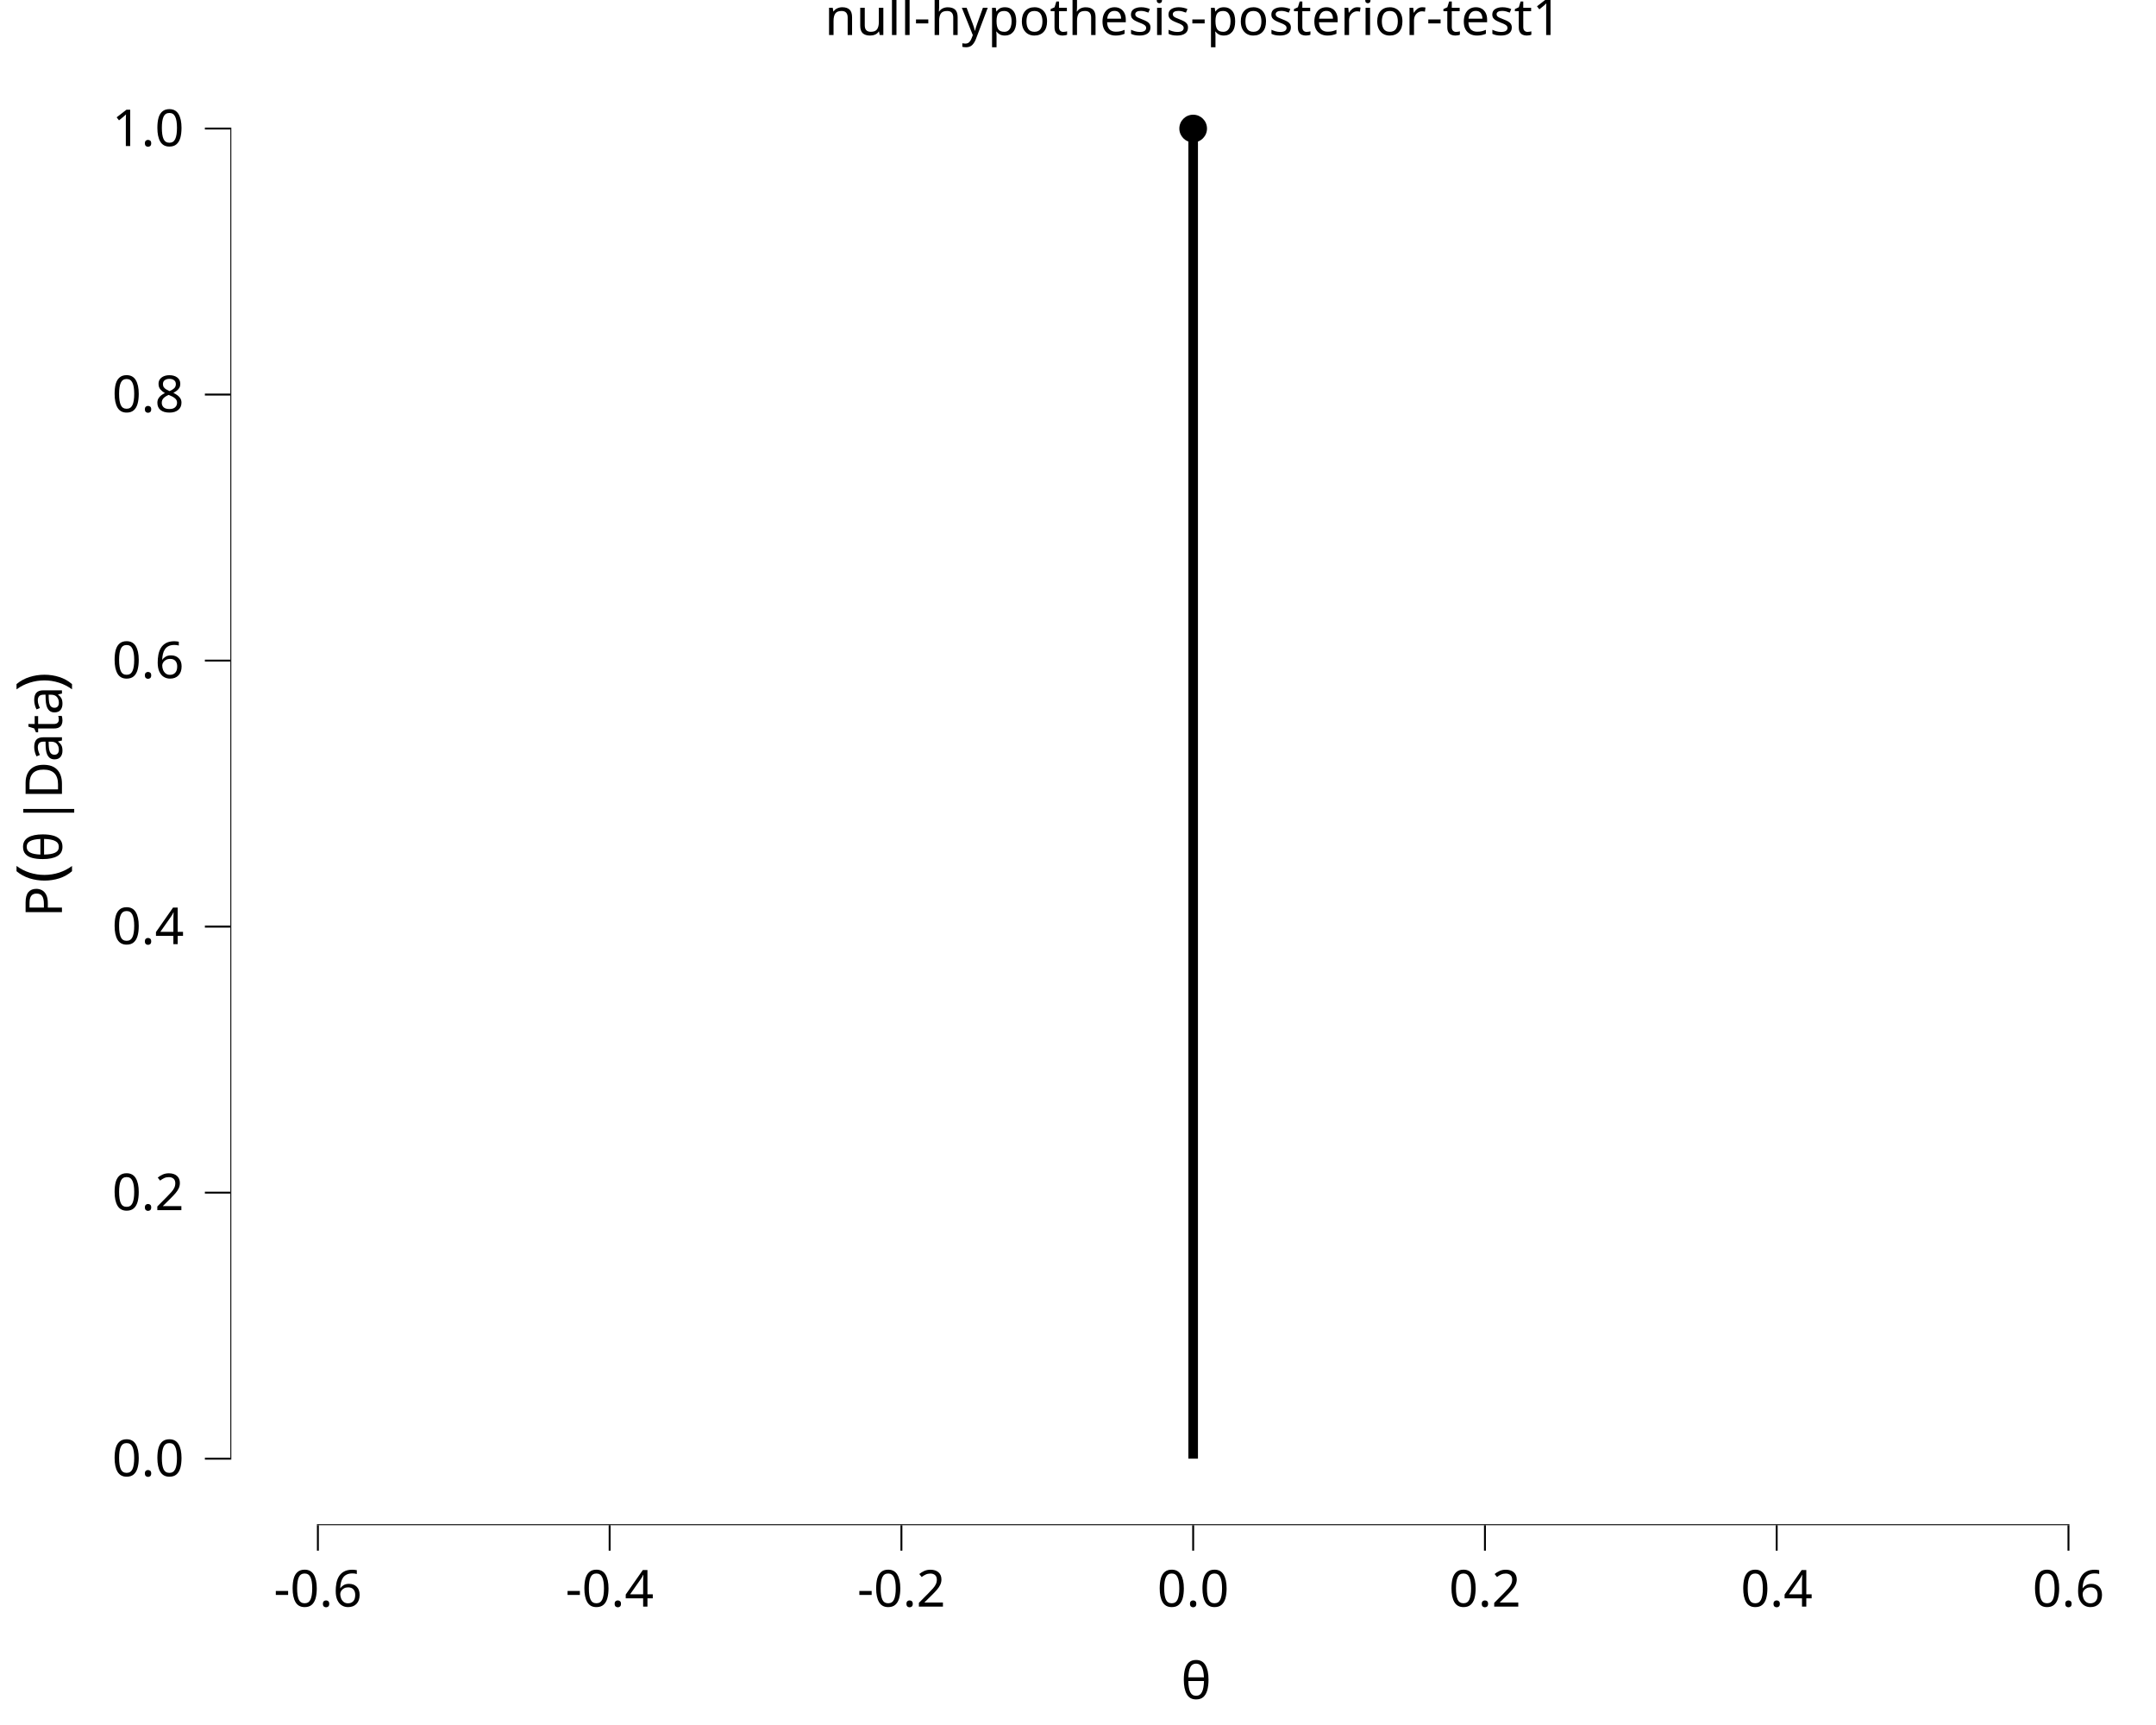
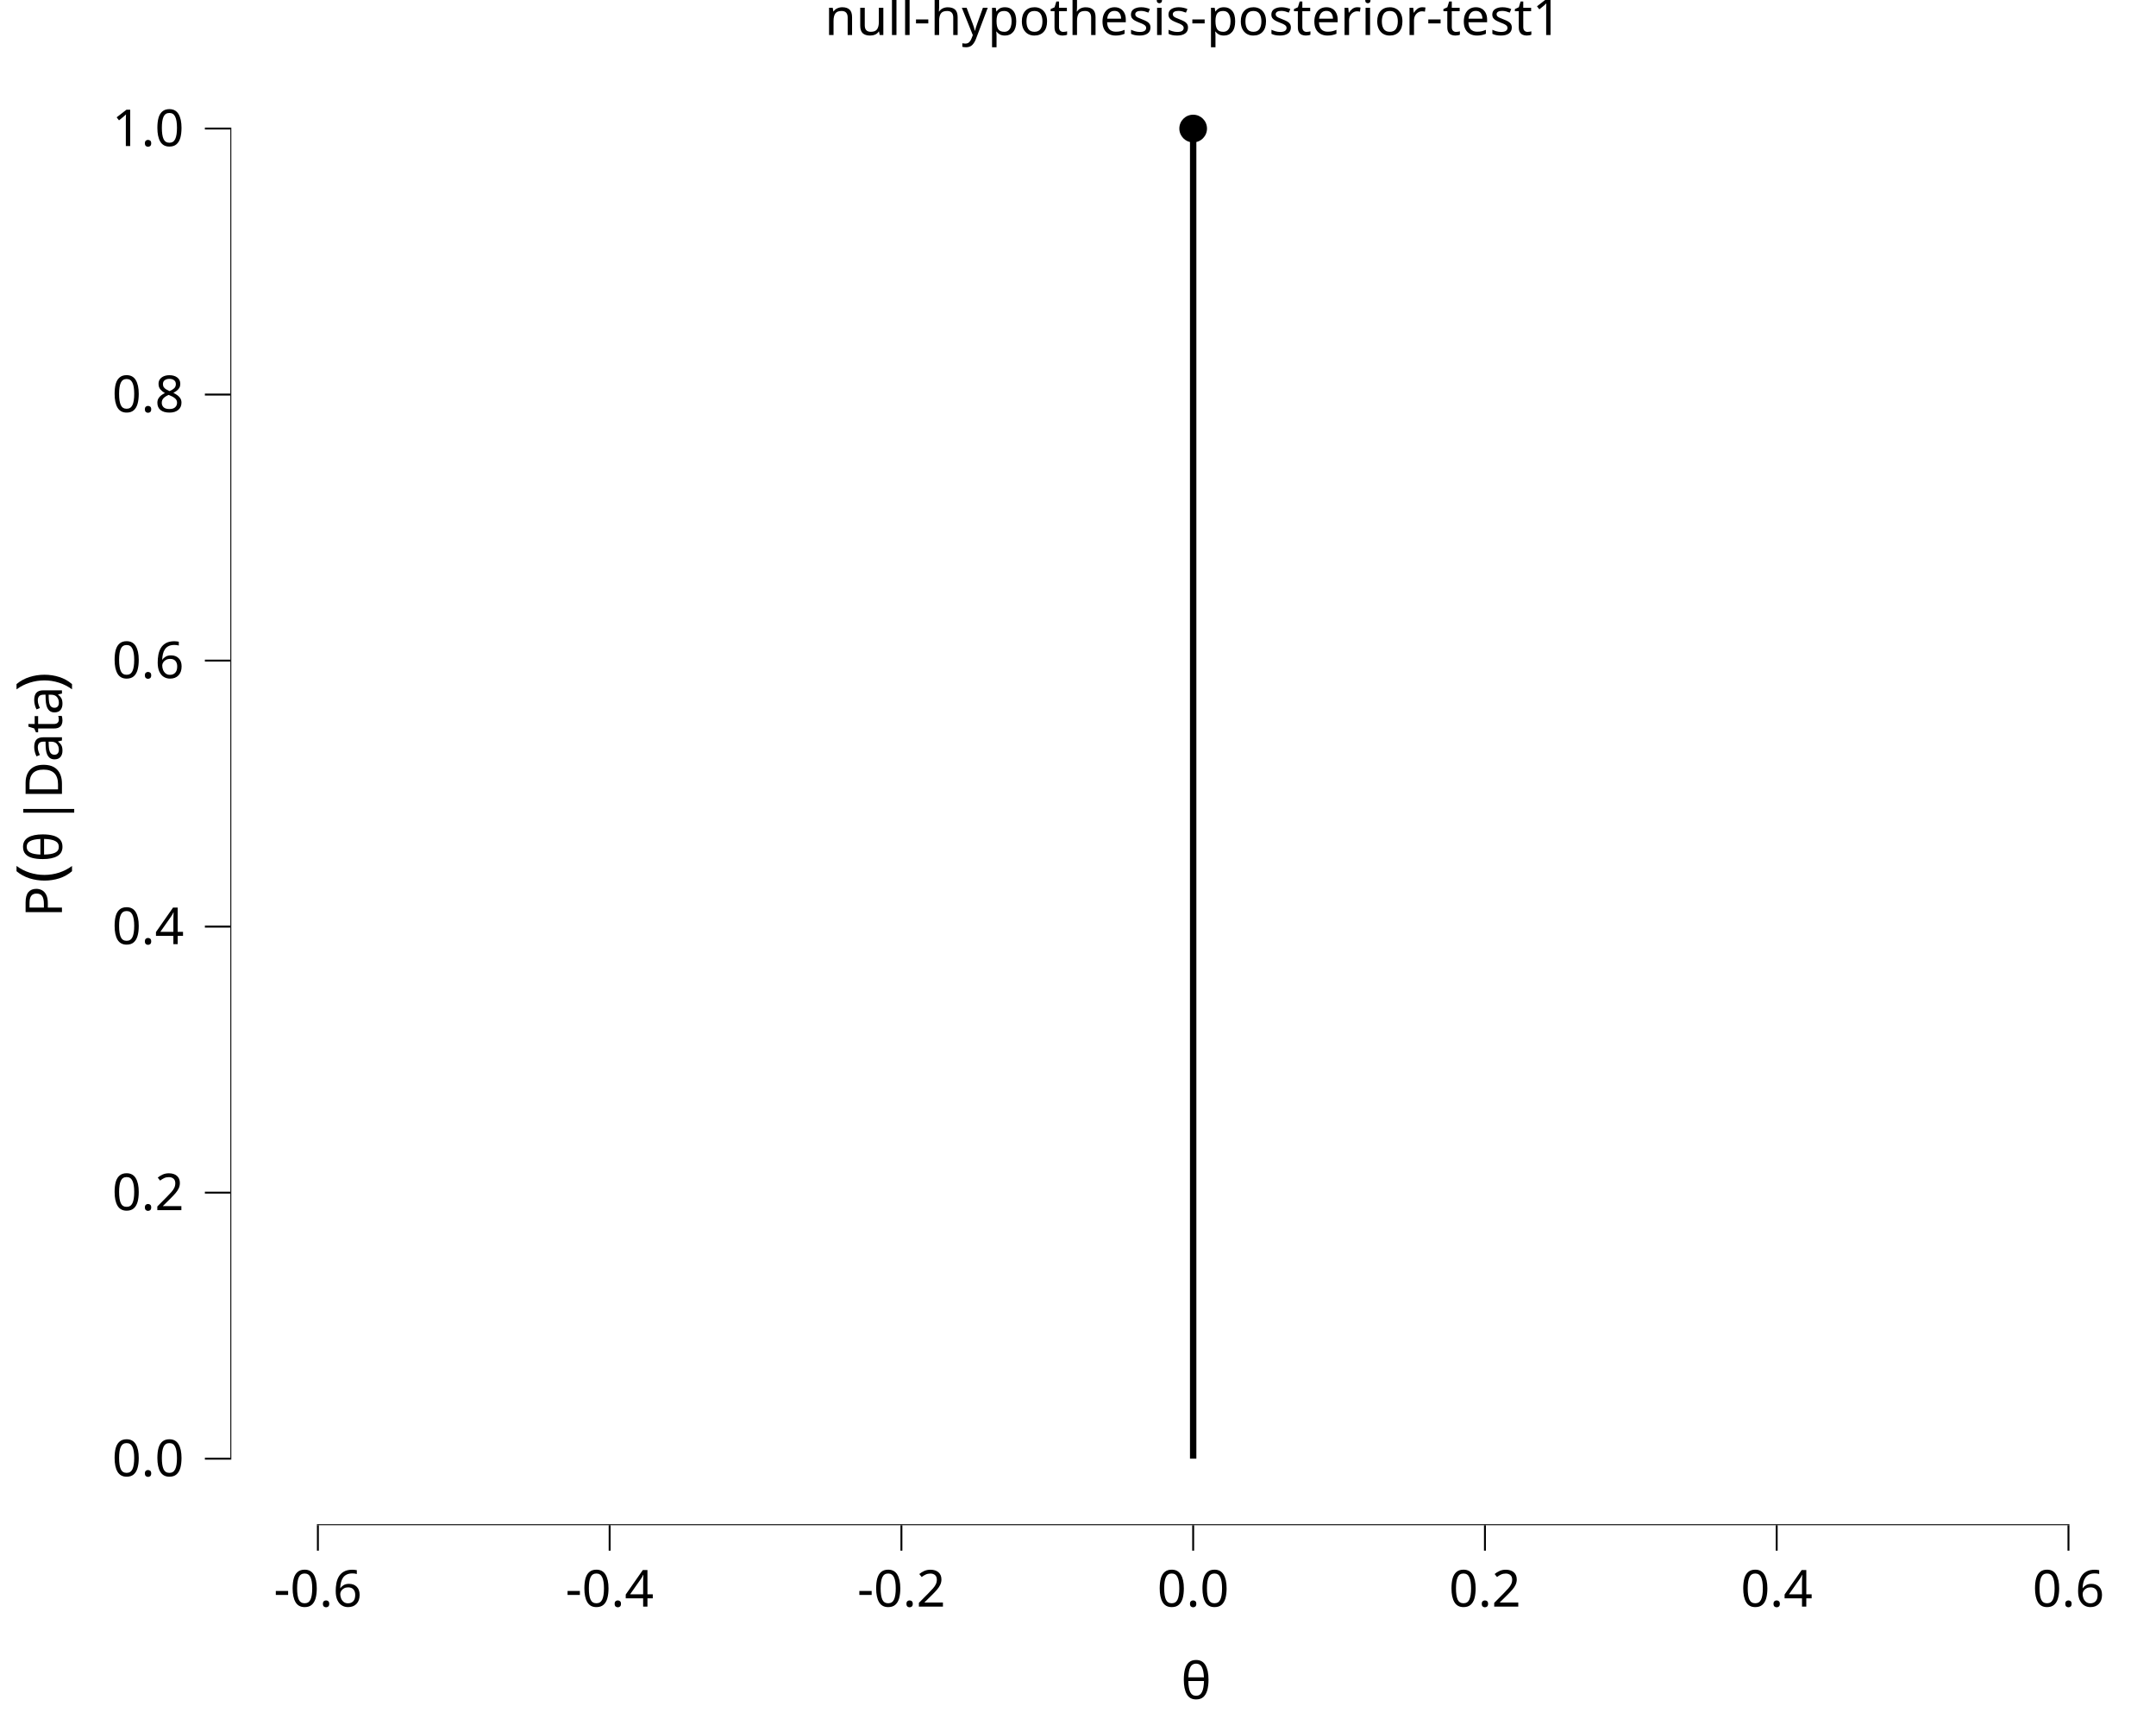
<svg xmlns="http://www.w3.org/2000/svg" class="svglite" data-engine-version="2.0" width="720.00pt" height="576.00pt" viewBox="0 0 720.00 576.00">
  <defs>
    <style type="text/css">
    .svglite line, .svglite polyline, .svglite polygon, .svglite path, .svglite rect, .svglite circle {
      fill: none;
      stroke: #000000;
      stroke-linecap: round;
      stroke-linejoin: round;
      stroke-miterlimit: 10.00;
    }
  </style>
  </defs>
  <rect width="100%" height="100%" style="stroke: none; fill: #FFFFFF;" />
  <defs>
    <clipPath id="cpMC4wMHw3MjAuMDB8MC4wMHw1NzYuMDA=">
      <rect x="0.00" y="0.00" width="720.00" height="576.00" />
    </clipPath>
  </defs>
  <g clip-path="url(#cpMC4wMHw3MjAuMDB8MC4wMHw1NzYuMDA=)">
    <rect x="0.00" y="0.00" width="720.00" height="576.00" style="stroke-width: 10.67; stroke: none;" />
  </g>
  <defs>
    <clipPath id="cpNzYuOTN8NzIwLjAwfDIwLjcxfDUwOS4yOA==">
      <rect x="76.93" y="20.71" width="643.07" height="488.57" />
    </clipPath>
  </defs>
  <g clip-path="url(#cpNzYuOTN8NzIwLjAwfDIwLjcxfDUwOS4yOA==)">
    <rect x="76.93" y="20.71" width="643.07" height="488.57" style="stroke-width: 10.67; stroke: none;" />
    <circle cx="398.46" cy="42.92" r="4.62" style="stroke-width: 0.71; stroke: none; fill: #000000;" />
-     <line x1="398.46" y1="487.07" x2="398.46" y2="42.92" style="stroke-width: 3.20; stroke-linecap: butt;" />
+     <line x1="398.46" y1="487.07" x2="398.46" y2="42.92" style="stroke-width: 2.13; stroke-linecap: butt;" />
    <line x1="105.84" y1="509.28" x2="691.09" y2="509.28" style="stroke-width: 0.64; stroke-linecap: butt;" />
    <line x1="76.93" y1="487.39" x2="76.93" y2="42.60" style="stroke-width: 0.64; stroke-linecap: butt;" />
    <rect x="76.93" y="20.71" width="643.07" height="488.57" style="stroke-width: 0.00; stroke: none;" />
  </g>
  <g clip-path="url(#cpMC4wMHw3MjAuMDB8MC4wMHw1NzYuMDA=)">
    <polyline points="76.93,509.28 76.93,20.71 " style="stroke-width: 0.00; stroke: none; stroke-linecap: butt;" />
    <text x="61.45" y="492.92" text-anchor="end" style="font-size: 17.00px; font-family: sans;" textLength="23.63px" lengthAdjust="spacingAndGlyphs">0.0</text>
    <text x="61.45" y="404.09" text-anchor="end" style="font-size: 17.00px; font-family: sans;" textLength="23.63px" lengthAdjust="spacingAndGlyphs">0.2</text>
    <text x="61.45" y="315.26" text-anchor="end" style="font-size: 17.00px; font-family: sans;" textLength="23.63px" lengthAdjust="spacingAndGlyphs">0.4</text>
    <text x="61.45" y="226.43" text-anchor="end" style="font-size: 17.00px; font-family: sans;" textLength="23.63px" lengthAdjust="spacingAndGlyphs">0.6</text>
    <text x="61.45" y="137.60" text-anchor="end" style="font-size: 17.00px; font-family: sans;" textLength="23.63px" lengthAdjust="spacingAndGlyphs">0.8</text>
    <text x="61.45" y="48.77" text-anchor="end" style="font-size: 17.00px; font-family: sans;" textLength="23.63px" lengthAdjust="spacingAndGlyphs">1.0</text>
    <polyline points="68.42,487.07 76.93,487.07 " style="stroke-width: 0.64; stroke-linecap: butt;" />
    <polyline points="68.42,398.24 76.93,398.24 " style="stroke-width: 0.64; stroke-linecap: butt;" />
    <polyline points="68.42,309.41 76.93,309.41 " style="stroke-width: 0.64; stroke-linecap: butt;" />
    <polyline points="68.42,220.58 76.93,220.58 " style="stroke-width: 0.64; stroke-linecap: butt;" />
    <polyline points="68.42,131.75 76.93,131.75 " style="stroke-width: 0.64; stroke-linecap: butt;" />
    <polyline points="68.42,42.92 76.93,42.92 " style="stroke-width: 0.64; stroke-linecap: butt;" />
    <polyline points="76.93,509.28 720.00,509.28 " style="stroke-width: 0.00; stroke: none; stroke-linecap: butt;" />
    <polyline points="106.16,517.79 106.16,509.28 " style="stroke-width: 0.64; stroke-linecap: butt;" />
    <polyline points="203.59,517.79 203.59,509.28 " style="stroke-width: 0.64; stroke-linecap: butt;" />
    <polyline points="301.03,517.79 301.03,509.28 " style="stroke-width: 0.64; stroke-linecap: butt;" />
    <polyline points="398.46,517.79 398.46,509.28 " style="stroke-width: 0.64; stroke-linecap: butt;" />
    <polyline points="495.90,517.79 495.90,509.28 " style="stroke-width: 0.64; stroke-linecap: butt;" />
    <polyline points="593.33,517.79 593.33,509.28 " style="stroke-width: 0.64; stroke-linecap: butt;" />
    <polyline points="690.77,517.79 690.77,509.28 " style="stroke-width: 0.64; stroke-linecap: butt;" />
    <text x="106.16" y="536.46" text-anchor="middle" style="font-size: 17.00px; font-family: sans;" textLength="29.29px" lengthAdjust="spacingAndGlyphs">-0.6</text>
    <text x="203.59" y="536.46" text-anchor="middle" style="font-size: 17.00px; font-family: sans;" textLength="29.29px" lengthAdjust="spacingAndGlyphs">-0.4</text>
    <text x="301.03" y="536.46" text-anchor="middle" style="font-size: 17.00px; font-family: sans;" textLength="29.29px" lengthAdjust="spacingAndGlyphs">-0.2</text>
    <text x="398.46" y="536.46" text-anchor="middle" style="font-size: 17.00px; font-family: sans;" textLength="23.63px" lengthAdjust="spacingAndGlyphs">0.0</text>
    <text x="495.90" y="536.46" text-anchor="middle" style="font-size: 17.00px; font-family: sans;" textLength="23.63px" lengthAdjust="spacingAndGlyphs">0.2</text>
    <text x="593.33" y="536.46" text-anchor="middle" style="font-size: 17.00px; font-family: sans;" textLength="23.63px" lengthAdjust="spacingAndGlyphs">0.4</text>
    <text x="690.77" y="536.46" text-anchor="middle" style="font-size: 17.00px; font-family: sans;" textLength="23.63px" lengthAdjust="spacingAndGlyphs">0.6</text>
    <text x="394.40" y="567.29" style="font-size: 17.00px; font-family: sans;" textLength="8.13px" lengthAdjust="spacingAndGlyphs">θ</text>
    <text transform="translate(20.69,306.22) rotate(-90)" style="font-size: 17.00px; font-family: sans;" textLength="11.34px" lengthAdjust="spacingAndGlyphs">P</text>
    <text transform="translate(20.69,294.88) rotate(-90)" style="font-size: 21.25px; font-family: sans;" textLength="7.08px" lengthAdjust="spacingAndGlyphs">(</text>
    <text transform="translate(20.69,287.80) rotate(-90)" style="font-size: 17.00px; font-family: sans;" textLength="8.13px" lengthAdjust="spacingAndGlyphs">θ</text>
    <text transform="translate(20.69,279.67) rotate(-90)" style="font-size: 17.00px; font-family: sans;" textLength="4.25px" lengthAdjust="spacingAndGlyphs"> </text>
    <text transform="translate(20.69,275.42) rotate(-90)" style="font-size: 17.00px; font-family: sans;" textLength="4.42px" lengthAdjust="spacingAndGlyphs">|</text>
    <text transform="translate(20.69,271.00) rotate(-90)" style="font-size: 17.00px; font-family: sans;" textLength="4.25px" lengthAdjust="spacingAndGlyphs"> </text>
    <text transform="translate(20.69,266.75) rotate(-90)" style="font-size: 17.00px; font-family: sans;" textLength="35.91px" lengthAdjust="spacingAndGlyphs">Data</text>
    <text transform="translate(20.69,230.83) rotate(-90)" style="font-size: 21.25px; font-family: sans;" textLength="7.06px" lengthAdjust="spacingAndGlyphs">)</text>
    <text x="398.46" y="11.70" text-anchor="middle" style="font-size: 17.00px; font-family: sans;" textLength="227.75px" lengthAdjust="spacingAndGlyphs">null-hypothesis-posterior-test1</text>
  </g>
</svg>
